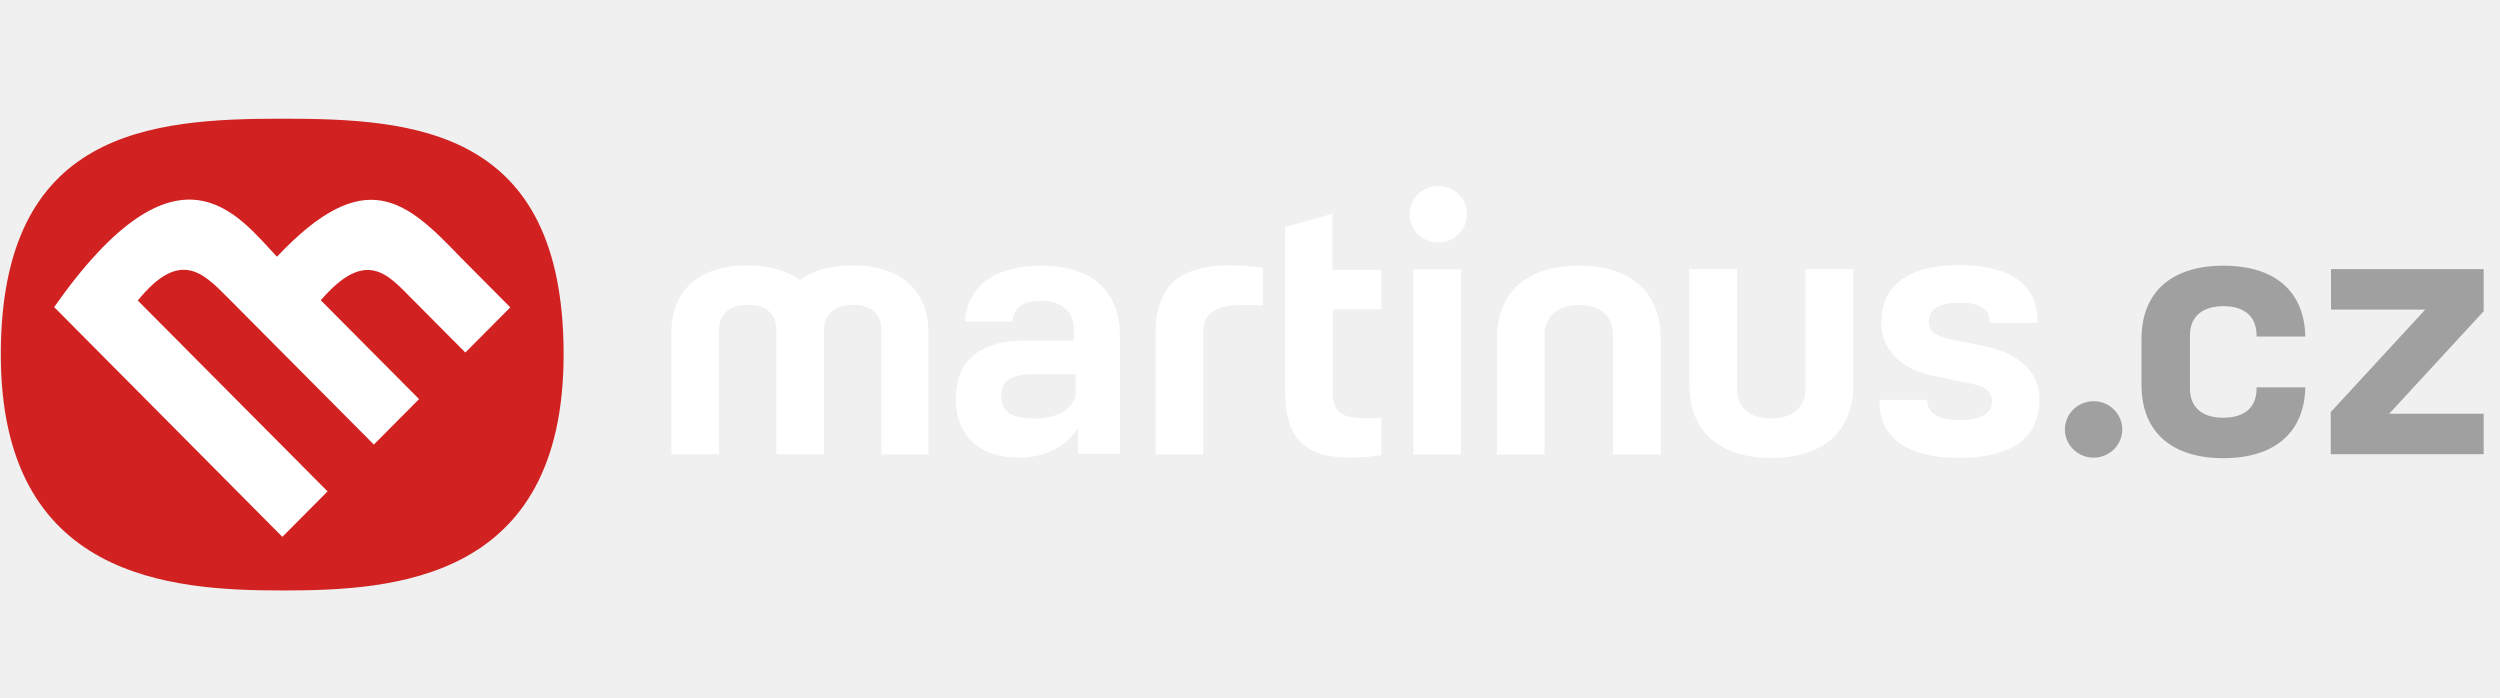
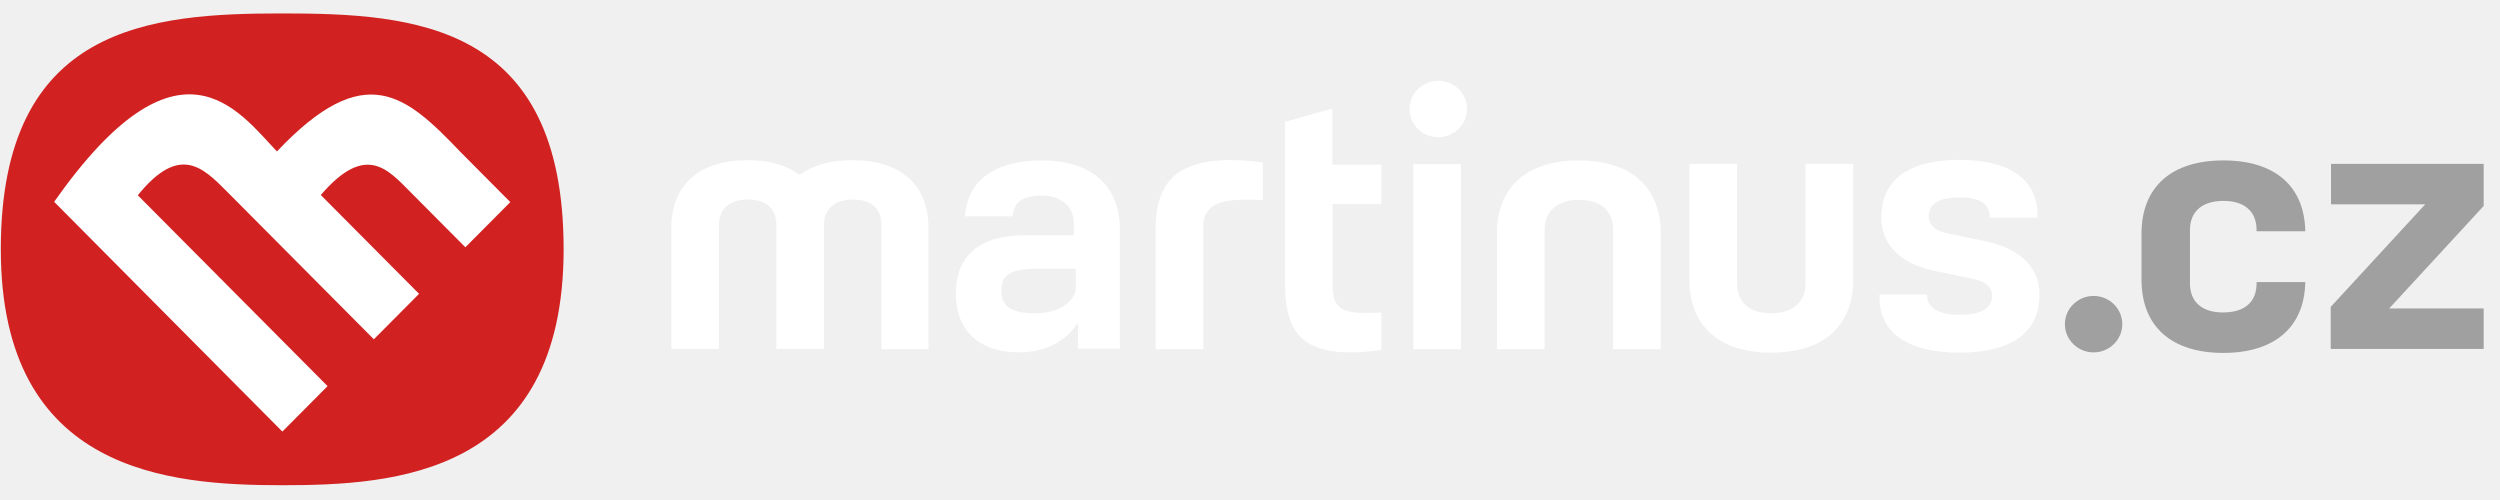
- <svg xmlns="http://www.w3.org/2000/svg" width="190px" height="53px" viewBox="0 0 190 53" version="1.1">
+ <svg xmlns="http://www.w3.org/2000/svg" width="190px" height="38px" viewBox="0 0 190 38" version="1.1">
  <defs />
  <g id="Page-1" stroke="none" stroke-width="1" fill="none" fill-rule="evenodd">
-     <g id="Martinus-CZ-logo-RGB_A-on-black" transform="translate(0, 9)" fill-rule="nonzero">
+     <g id="Martinus-CZ-logo-RGB_A-on-black" transform="translate(0, 1)" fill-rule="nonzero">
      <g id="Group">
        <path d="M21.459,0.021 C11.46,0.021 0.062,0.89 0.062,17.938 C0.062,34.986 12.962,35.876 21.459,35.876 C29.956,35.876 42.835,35.131 42.835,17.938 C42.835,0.786 31.499,0.021 21.459,0.021" id="Shape" fill="#D22121" />
        <path d="M35.367,17.793 L31.211,13.614 C29.462,11.855 27.796,9.848 24.38,13.821 L31.849,21.331 L28.413,24.786 L17.241,13.552 C15.41,11.71 13.641,9.931 10.472,13.841 L24.895,28.345 L24.895,28.345 L21.459,31.8 L4.115,14.338 C13.579,0.89 18.085,7.386 21.047,10.51 C27.755,3.414 30.861,6.228 35.017,10.572 L38.782,14.359 L35.367,17.793 Z" id="Shape" fill="#FFFFFF" />
      </g>
      <g id="Group" transform="translate(51, 5)">
        <path d="M36.826,20.539 L40.447,20.539 L40.447,11.251 C40.447,10.644 40.612,10.178 40.982,9.834 C41.723,9.146 43.163,9.126 44.973,9.207 L44.973,6.354 C41.558,5.868 39.131,6.313 37.937,7.669 L37.896,7.73 C37.876,7.75 36.847,8.742 36.826,11.23 L36.826,20.539 L36.826,20.539 Z" id="Shape" fill="#FFFFFF" />
        <path d="M15.944,20.539 L19.565,20.539 L19.565,11.332 C19.565,8.054 17.467,6.172 13.784,6.172 C12.2,6.172 10.904,6.516 9.916,7.183 L9.772,7.285 L9.628,7.183 C8.641,6.516 7.345,6.172 5.822,6.172 C2.119,6.172 0.021,8.054 0.021,11.332 L0.021,20.518 L3.641,20.518 L3.641,11.069 C3.641,9.875 4.464,9.166 5.843,9.166 C7.221,9.166 8.003,9.854 8.003,11.069 L8.003,20.518 L11.624,20.518 L11.624,11.069 C11.624,9.875 12.447,9.166 13.825,9.166 C15.204,9.166 15.986,9.854 15.986,11.069 L15.986,20.539 L15.944,20.539 Z" id="Shape" fill="#FFFFFF" />
        <polygon id="Shape" fill="#FFFFFF" points="56.412 20.539 60.033 20.539 60.033 6.475 56.412 6.475" />
        <path d="M71.595,20.539 L75.216,20.539 L75.216,11.736 C75.216,8.215 72.953,6.192 69.003,6.192 C65.032,6.192 62.769,8.215 62.769,11.736 L62.769,20.539 L66.39,20.539 L66.39,11.453 C66.39,10.037 67.378,9.187 69.003,9.187 C70.649,9.187 71.595,10.016 71.595,11.453 L71.595,20.539 L71.595,20.539 Z" id="Shape" fill="#FFFFFF" />
        <path d="M77.397,6.455 L77.397,15.257 C77.397,18.778 79.66,20.802 83.61,20.802 C87.581,20.802 89.844,18.778 89.844,15.257 L89.844,6.455 L86.223,6.455 L86.223,15.541 C86.223,16.957 85.236,17.807 83.61,17.807 C81.964,17.807 81.018,16.977 81.018,15.541 L81.018,6.455 L77.397,6.455 Z" id="Shape" fill="#FFFFFF" />
        <path d="M91.84,16.411 L91.84,16.573 C91.84,19.304 94,20.802 97.909,20.802 C100.686,20.802 103.998,20.033 103.998,16.37 C103.998,14.306 102.517,12.869 99.843,12.323 L97.106,11.757 C96.078,11.554 95.584,11.129 95.584,10.441 C95.584,9.49 96.366,9.005 97.929,9.005 C98.505,9.005 100.234,9.005 100.234,10.522 L100.234,10.542 L103.854,10.542 L103.854,10.381 C103.854,7.649 101.756,6.151 97.929,6.151 C94.041,6.151 91.984,7.669 91.984,10.522 C91.984,12.627 93.465,14.084 96.139,14.61 L98.876,15.176 C99.904,15.379 100.398,15.804 100.398,16.492 C100.398,17.139 99.966,17.928 97.909,17.928 C95.893,17.928 95.46,17.099 95.46,16.411 L95.46,16.39 L91.84,16.39 L91.84,16.411 Z" id="Shape" fill="#FFFFFF" />
        <path d="M58.305,0.142 C57.091,0.142 56.124,1.113 56.124,2.287 C56.124,3.48 57.112,4.431 58.305,4.431 C59.519,4.431 60.486,3.46 60.486,2.287 C60.506,1.093 59.519,0.142 58.305,0.142 Z" id="Shape" fill="#FFFFFF" />
        <path d="M46.66,9.47 L46.66,9.47 L46.66,15.561 C46.66,17.645 47.092,18.98 48.039,19.79 C49.17,20.741 51.104,21.004 53.985,20.599 L53.985,17.746 C52.359,17.827 51.331,17.807 50.775,17.301 C50.425,16.977 50.281,16.492 50.281,15.723 L50.281,9.51 L53.985,9.51 L53.985,6.516 L50.261,6.516 L50.261,2.246 L46.66,3.258 L46.66,6.516 L46.66,6.516 L46.66,9.47 Z" id="Shape" fill="#FFFFFF" />
        <path d="M28.206,6.192 C24.482,6.192 22.487,7.831 22.343,10.441 L25.964,10.441 C26.046,9.349 26.725,8.863 28.206,8.863 C29.605,8.863 30.613,9.672 30.613,10.988 L30.613,11.878 C30.613,11.878 29.79,11.878 26.889,11.878 C23.268,11.878 21.643,13.598 21.643,16.33 C21.643,19.082 23.392,20.781 26.437,20.781 C29.749,20.781 30.922,18.515 30.922,18.515 L30.922,20.498 L34.111,20.498 L34.111,11.372 C34.07,8.094 31.93,6.192 28.206,6.192 Z M30.757,15.925 C30.757,16.593 29.873,17.807 27.692,17.807 C25.717,17.807 25.1,17.2 25.1,16.067 C25.1,14.893 25.778,14.428 27.836,14.428 C29.708,14.428 30.757,14.428 30.757,14.428 C30.757,14.428 30.757,15.723 30.757,15.925 Z" id="Shape" fill="#FFFFFF" />
        <path d="M108.113,16.492 C106.899,16.492 105.932,17.463 105.932,18.636 C105.932,19.83 106.92,20.781 108.113,20.781 C109.327,20.781 110.294,19.81 110.294,18.636 C110.294,17.463 109.327,16.492 108.113,16.492 Z" id="Shape" fill="#A0A0A0" />
        <g transform="translate(111.7135, 6.070516)" id="Shape" fill="#A0A0A0">
          <path d="M6.275,0.121 C2.304,0.121 0.041,2.145 0.041,5.686 L0.041,9.187 C0.041,12.728 2.304,14.751 6.254,14.751 C10.163,14.751 12.426,12.789 12.488,9.369 L8.785,9.369 L8.785,9.47 C8.785,10.886 7.88,11.676 6.234,11.676 C4.629,11.676 3.724,10.866 3.724,9.47 L3.724,5.403 C3.724,4.007 4.65,3.197 6.275,3.197 C7.88,3.197 8.785,4.007 8.785,5.403 L8.785,5.504 L12.488,5.504 C12.426,2.064 10.163,0.121 6.275,0.121 Z" />
          <polygon points="14.443 14.448 26.046 14.448 26.046 11.372 18.866 11.372 26.046 3.582 26.046 0.384 14.443 0.384 14.443 3.46 21.602 3.46 14.422 11.251 14.422 14.448" />
        </g>
      </g>
    </g>
  </g>
</svg>
